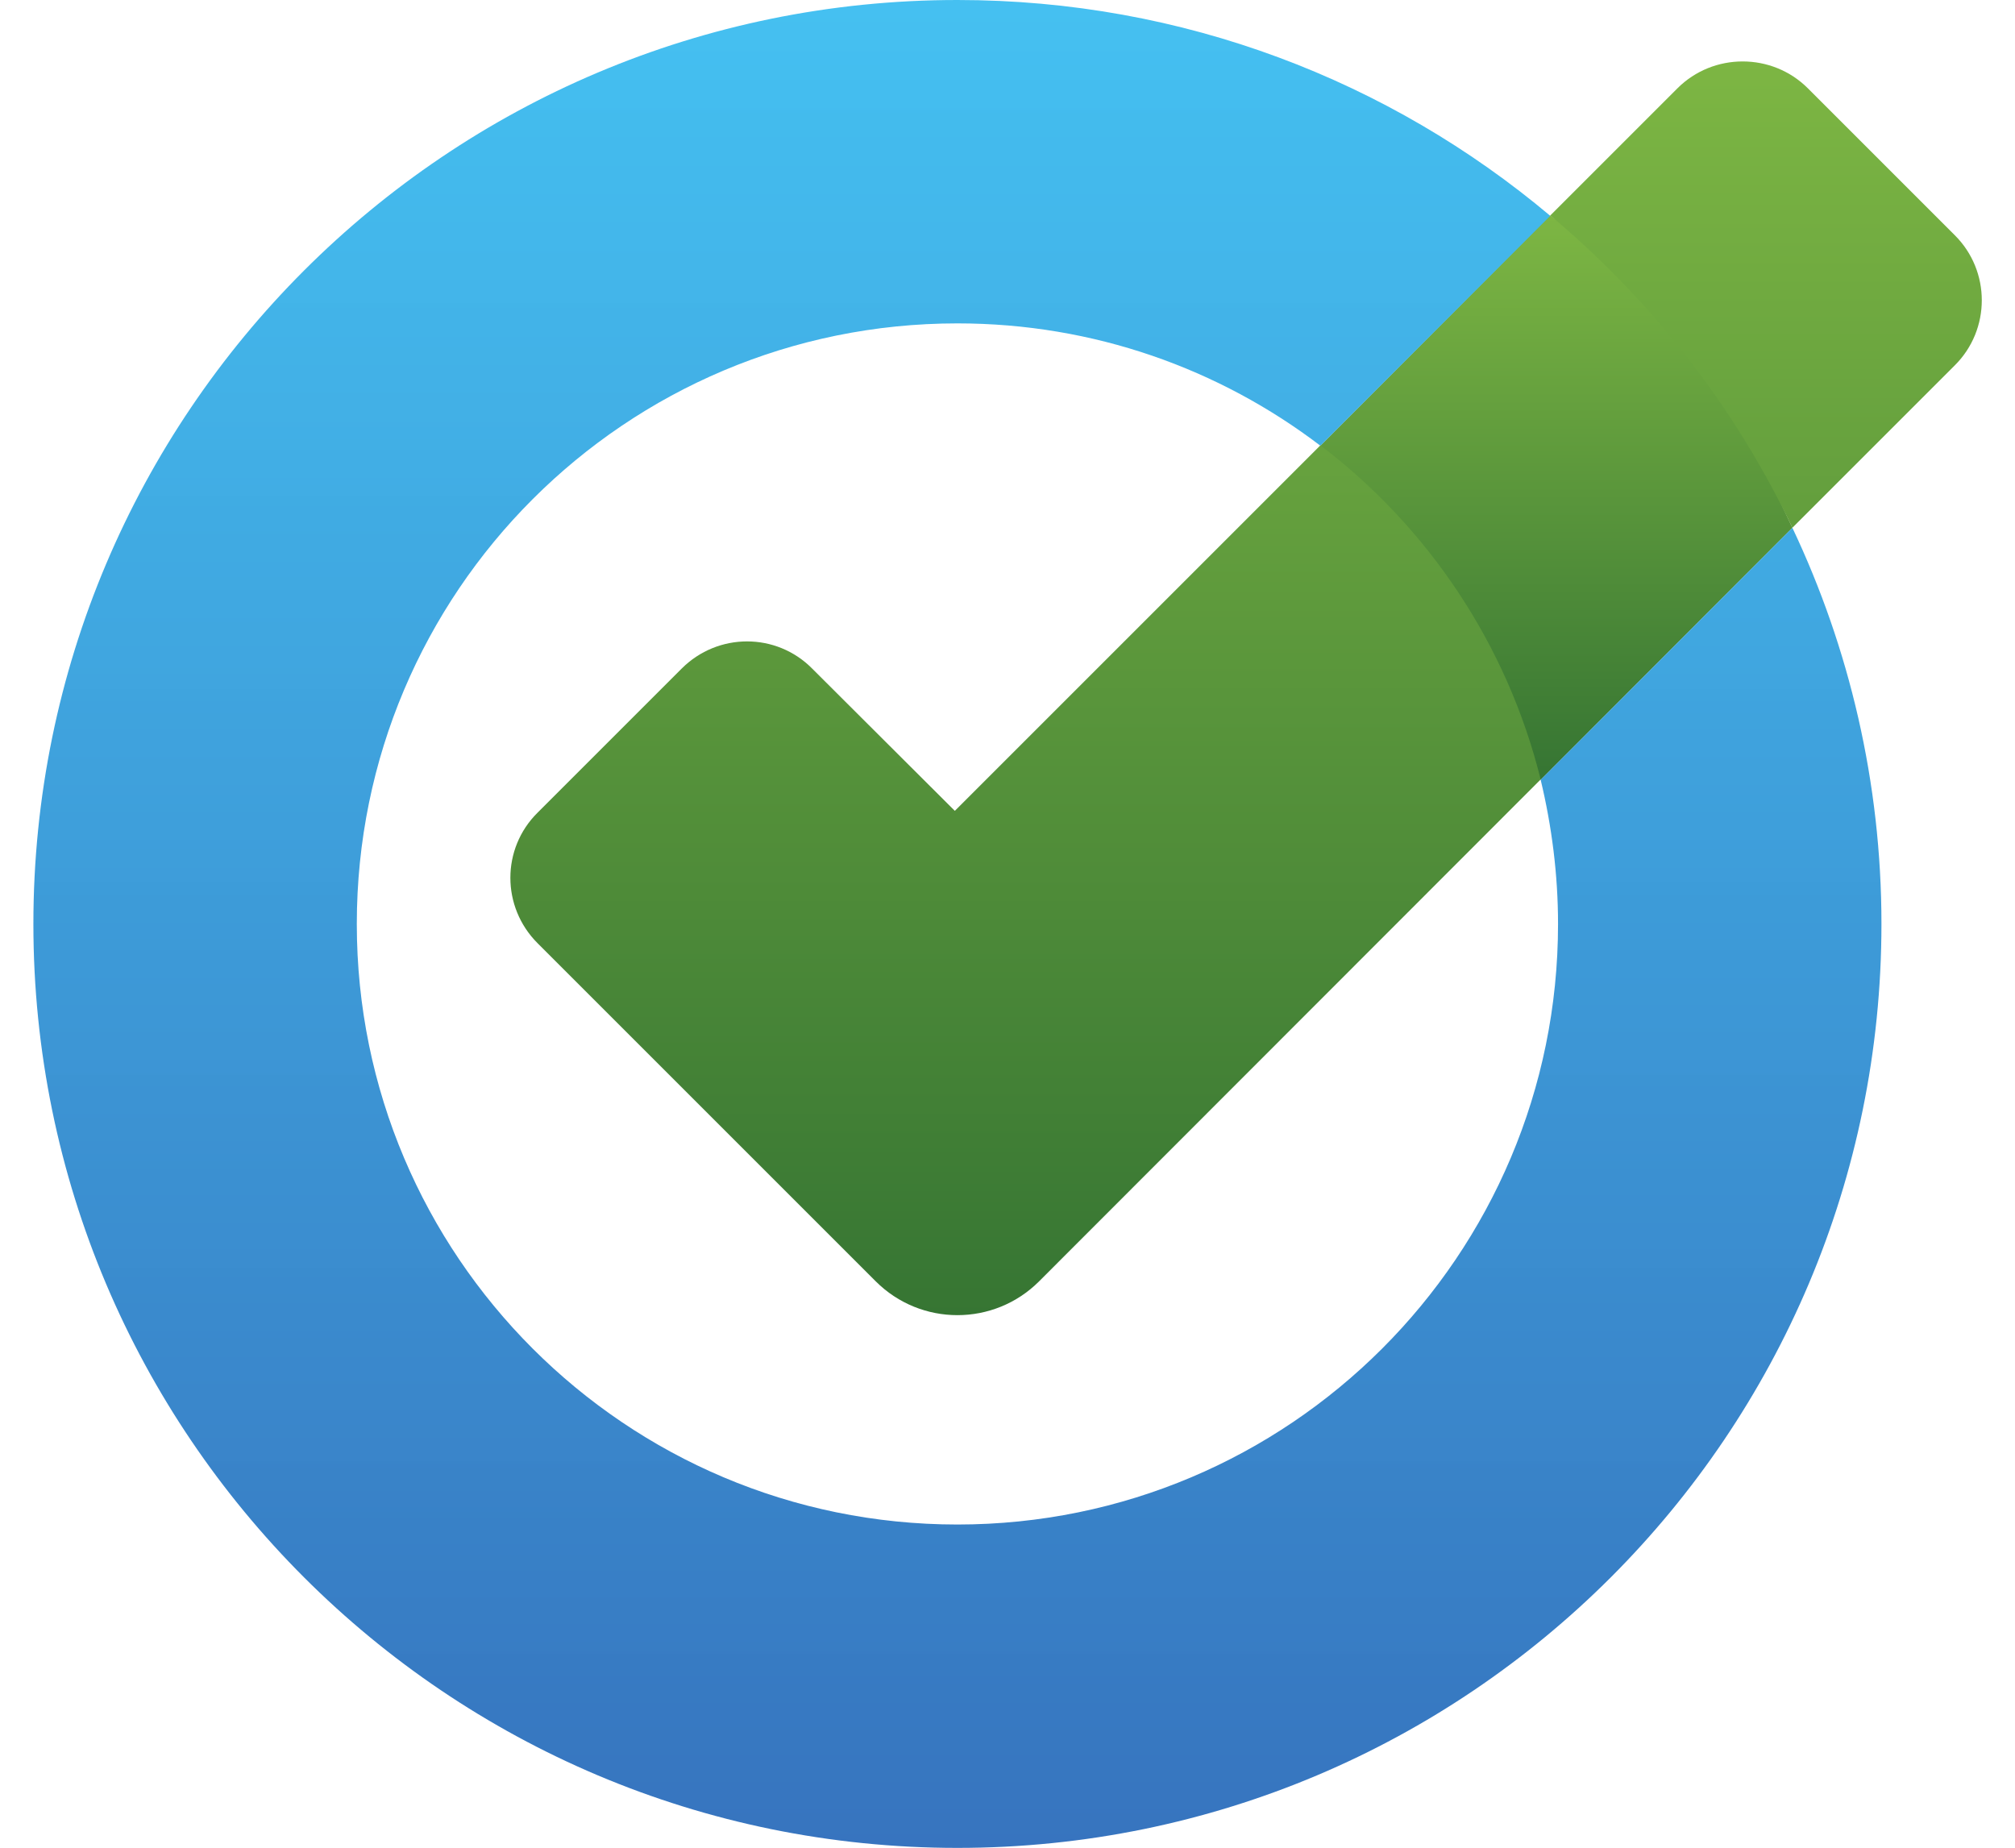
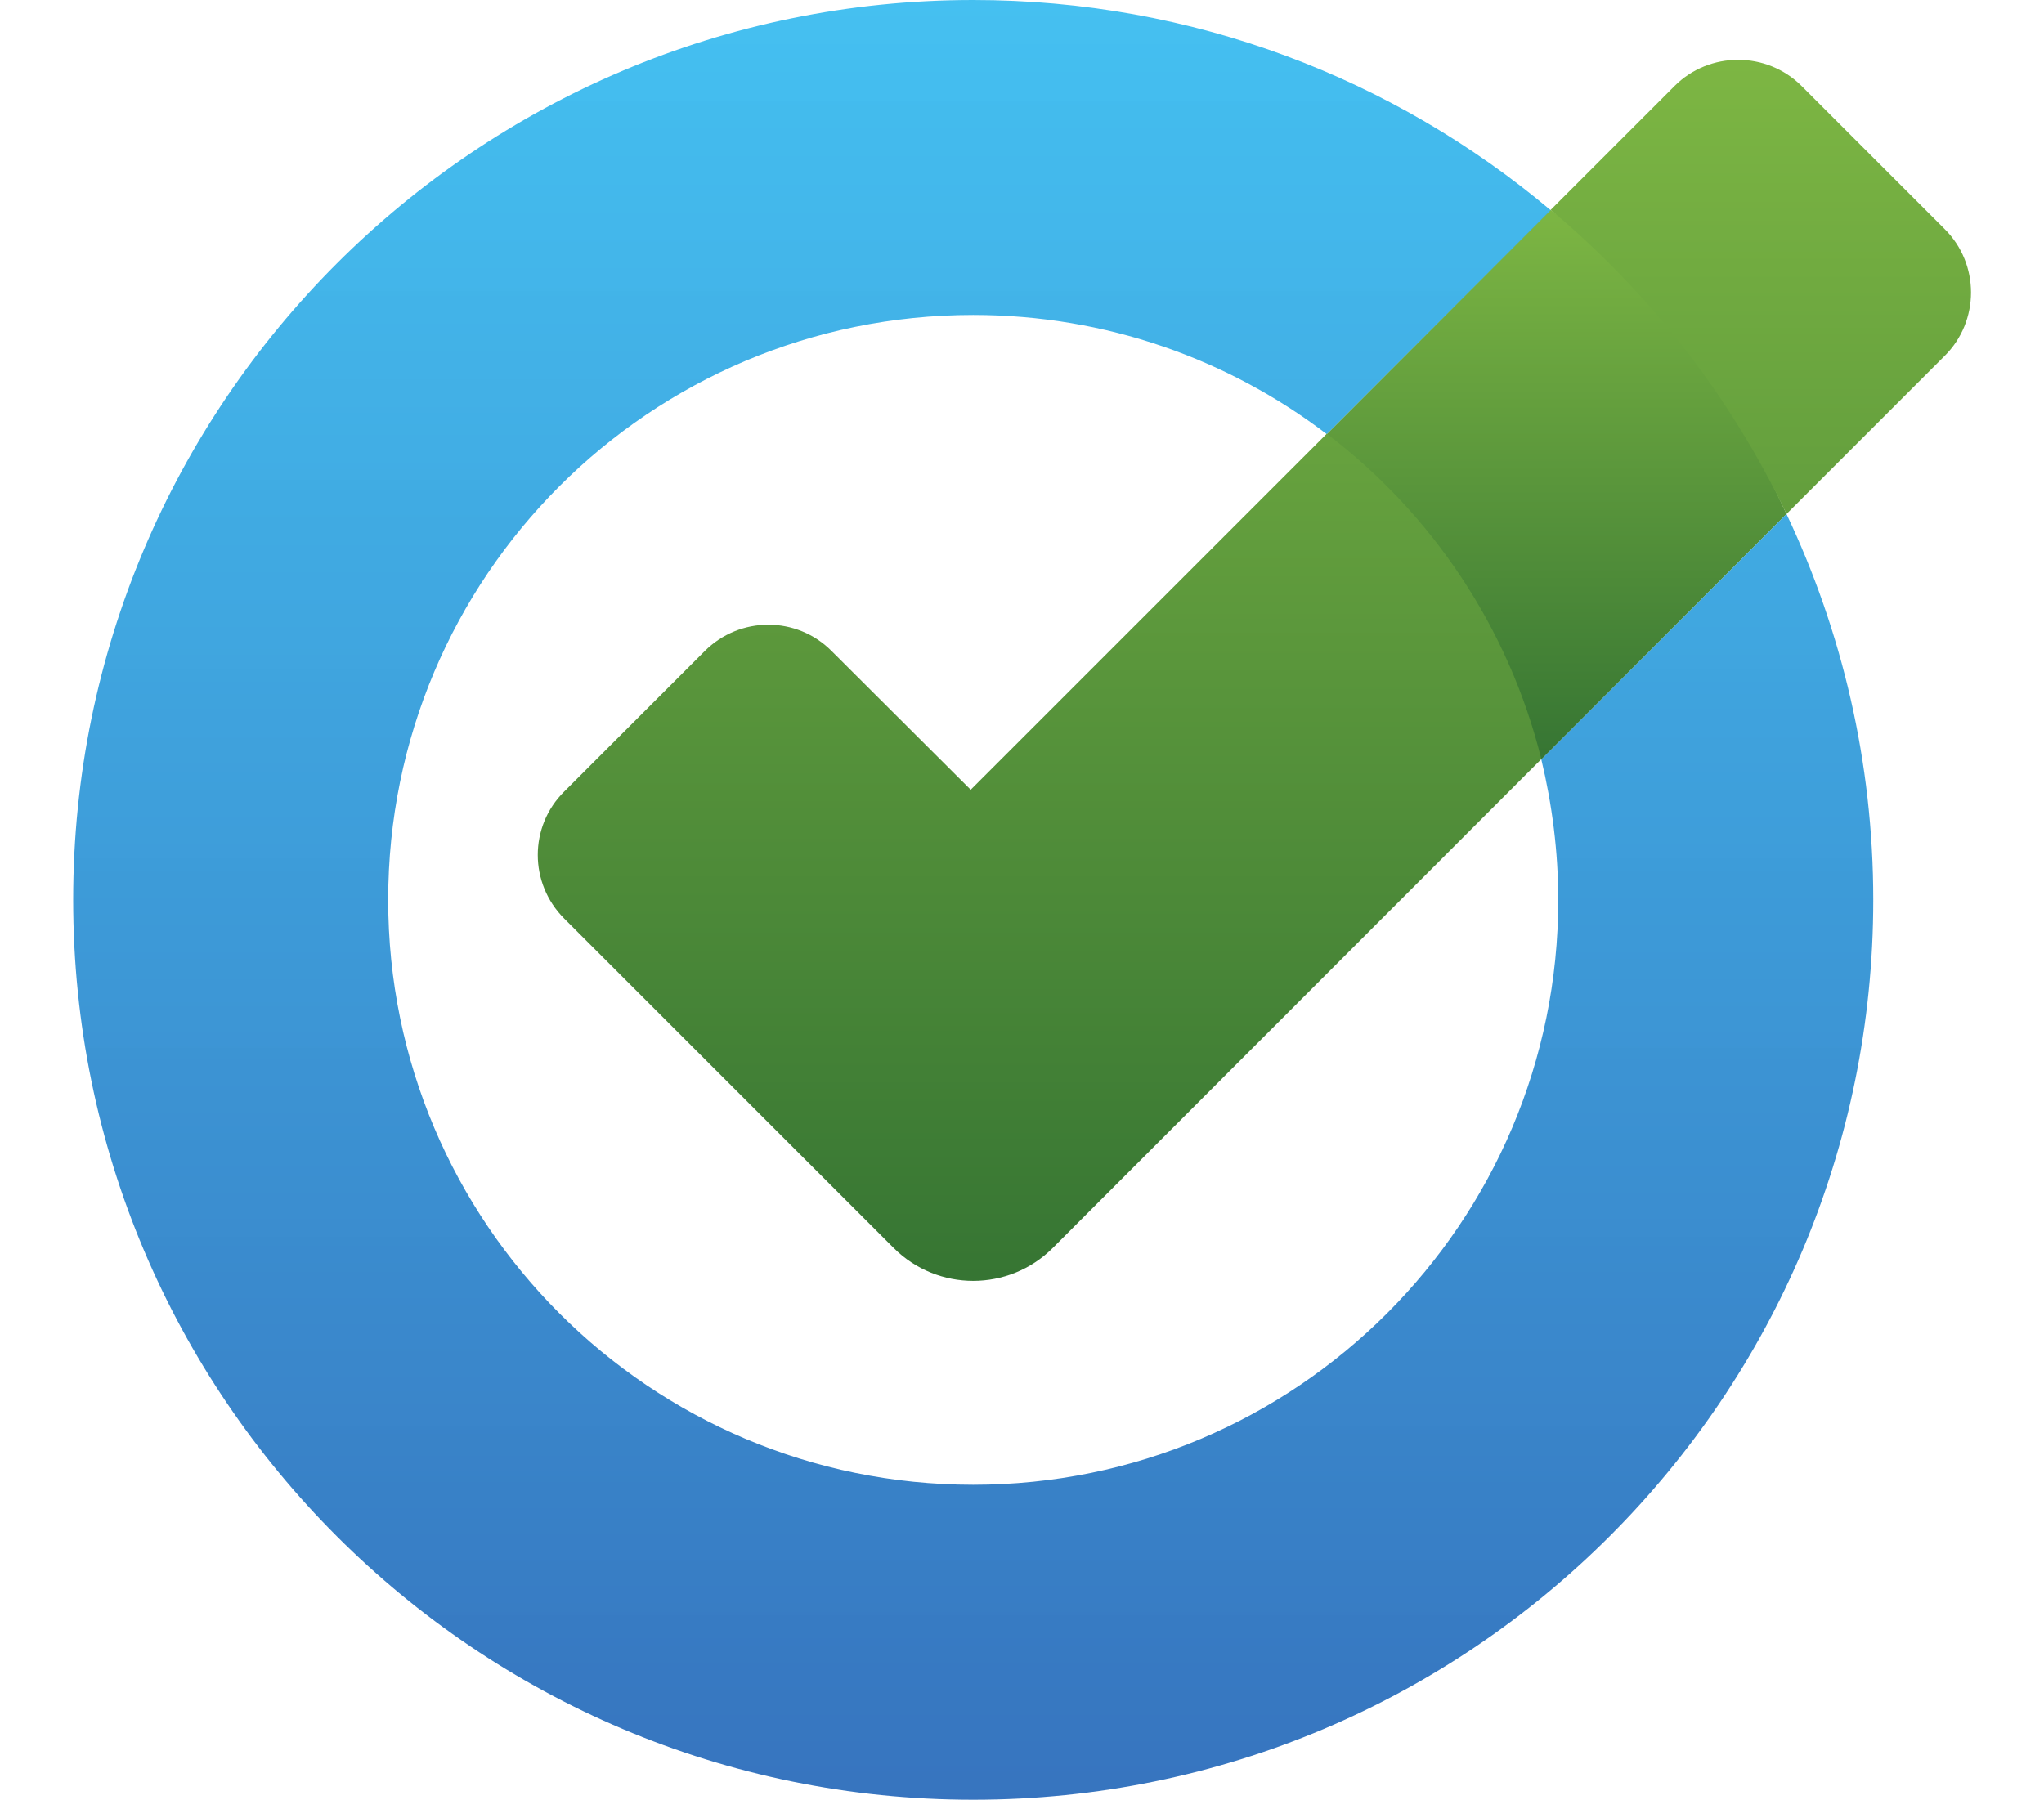
- <svg xmlns="http://www.w3.org/2000/svg" version="1.1" x="0px" y="0px" width="327.1px" height="300px" viewBox="0 0 527.1 500" enable-background="new 0 0 527.1 500" xml:space="preserve">
+ <svg xmlns="http://www.w3.org/2000/svg" version="1.1" x="0px" y="0px" width="227.1px" height="200px" viewBox="0 0 527.1 500" enable-background="new 0 0 527.1 500" xml:space="preserve">
  <defs>
    <linearGradient x1="50%" y1="0%" x2="50%" y2="100%" id="linearGradient-1">
      <stop stop-color="#16B0ED" stop-opacity="0.8" offset="0%" />
      <stop stop-color="#0F59B2" stop-opacity="0.837" offset="100%" />
    </linearGradient>
    <linearGradient x1="50%" y1="0%" x2="50%" y2="100%" id="linearGradient-2">
      <stop stop-color="#7DB643" offset="0%" />
      <stop stop-color="#367533" offset="100%" />
    </linearGradient>
    <linearGradient x1="50%" y1="0%" x2="50%" y2="100%" id="linearGradient-3">
      <stop stop-color="#88C649" stop-opacity="0.8" offset="0%" />
      <stop stop-color="#439240" stop-opacity="0.84" offset="100%" />
    </linearGradient>
  </defs>
  <g>
    <polygon fill="url(#linearGradient-2)" points="410.4,58.3 348.2,120.6 368.8,168.8 407.8,211 475.9,142.8 450,87.5  " />
    <path fill="url(#linearGradient-1)" d="M412.5,250c0,89.8-72.8,162.5-162.5,162.5S87.5,339.8,87.5,250S160.2,87.5,250,87.5c36.9,0,70.9,12.3,98.2,33.1l62.2-62.2C367,21.9,311.1,0,250,0C111.9,0,0,111.9,0,250s111.9,250,250,250s250-111.9,250-250c0-38.3-8.7-74.7-24.1-107.2L407.8,211C410.8,223.5,412.5,236.6,412.5,250z" />
    <path fill="url(#linearGradient-2)" d="M249.3,219.4l98.9-98.9c29.1,22.1,50.5,53.8,59.6,90.4L272.1,346.7c-12.2,12.2-32,12.2-44.2,0l-91.5-91.5 c-9.8-9.8-9.8-25.6,0-35.3l39-39c9.8-9.8,25.6-9.8,35.3,0L249.3,219.4z M519.8,63.6l-39.7-39.7c-9.7-9.7-25.6-9.7-35.3,0 l-34.4,34.4c27.5,23,49.9,51.8,65.5,84.5l43.9-43.9C529.6,89.2,529.6,73.3,519.8,63.6z" />
  </g>
</svg>
